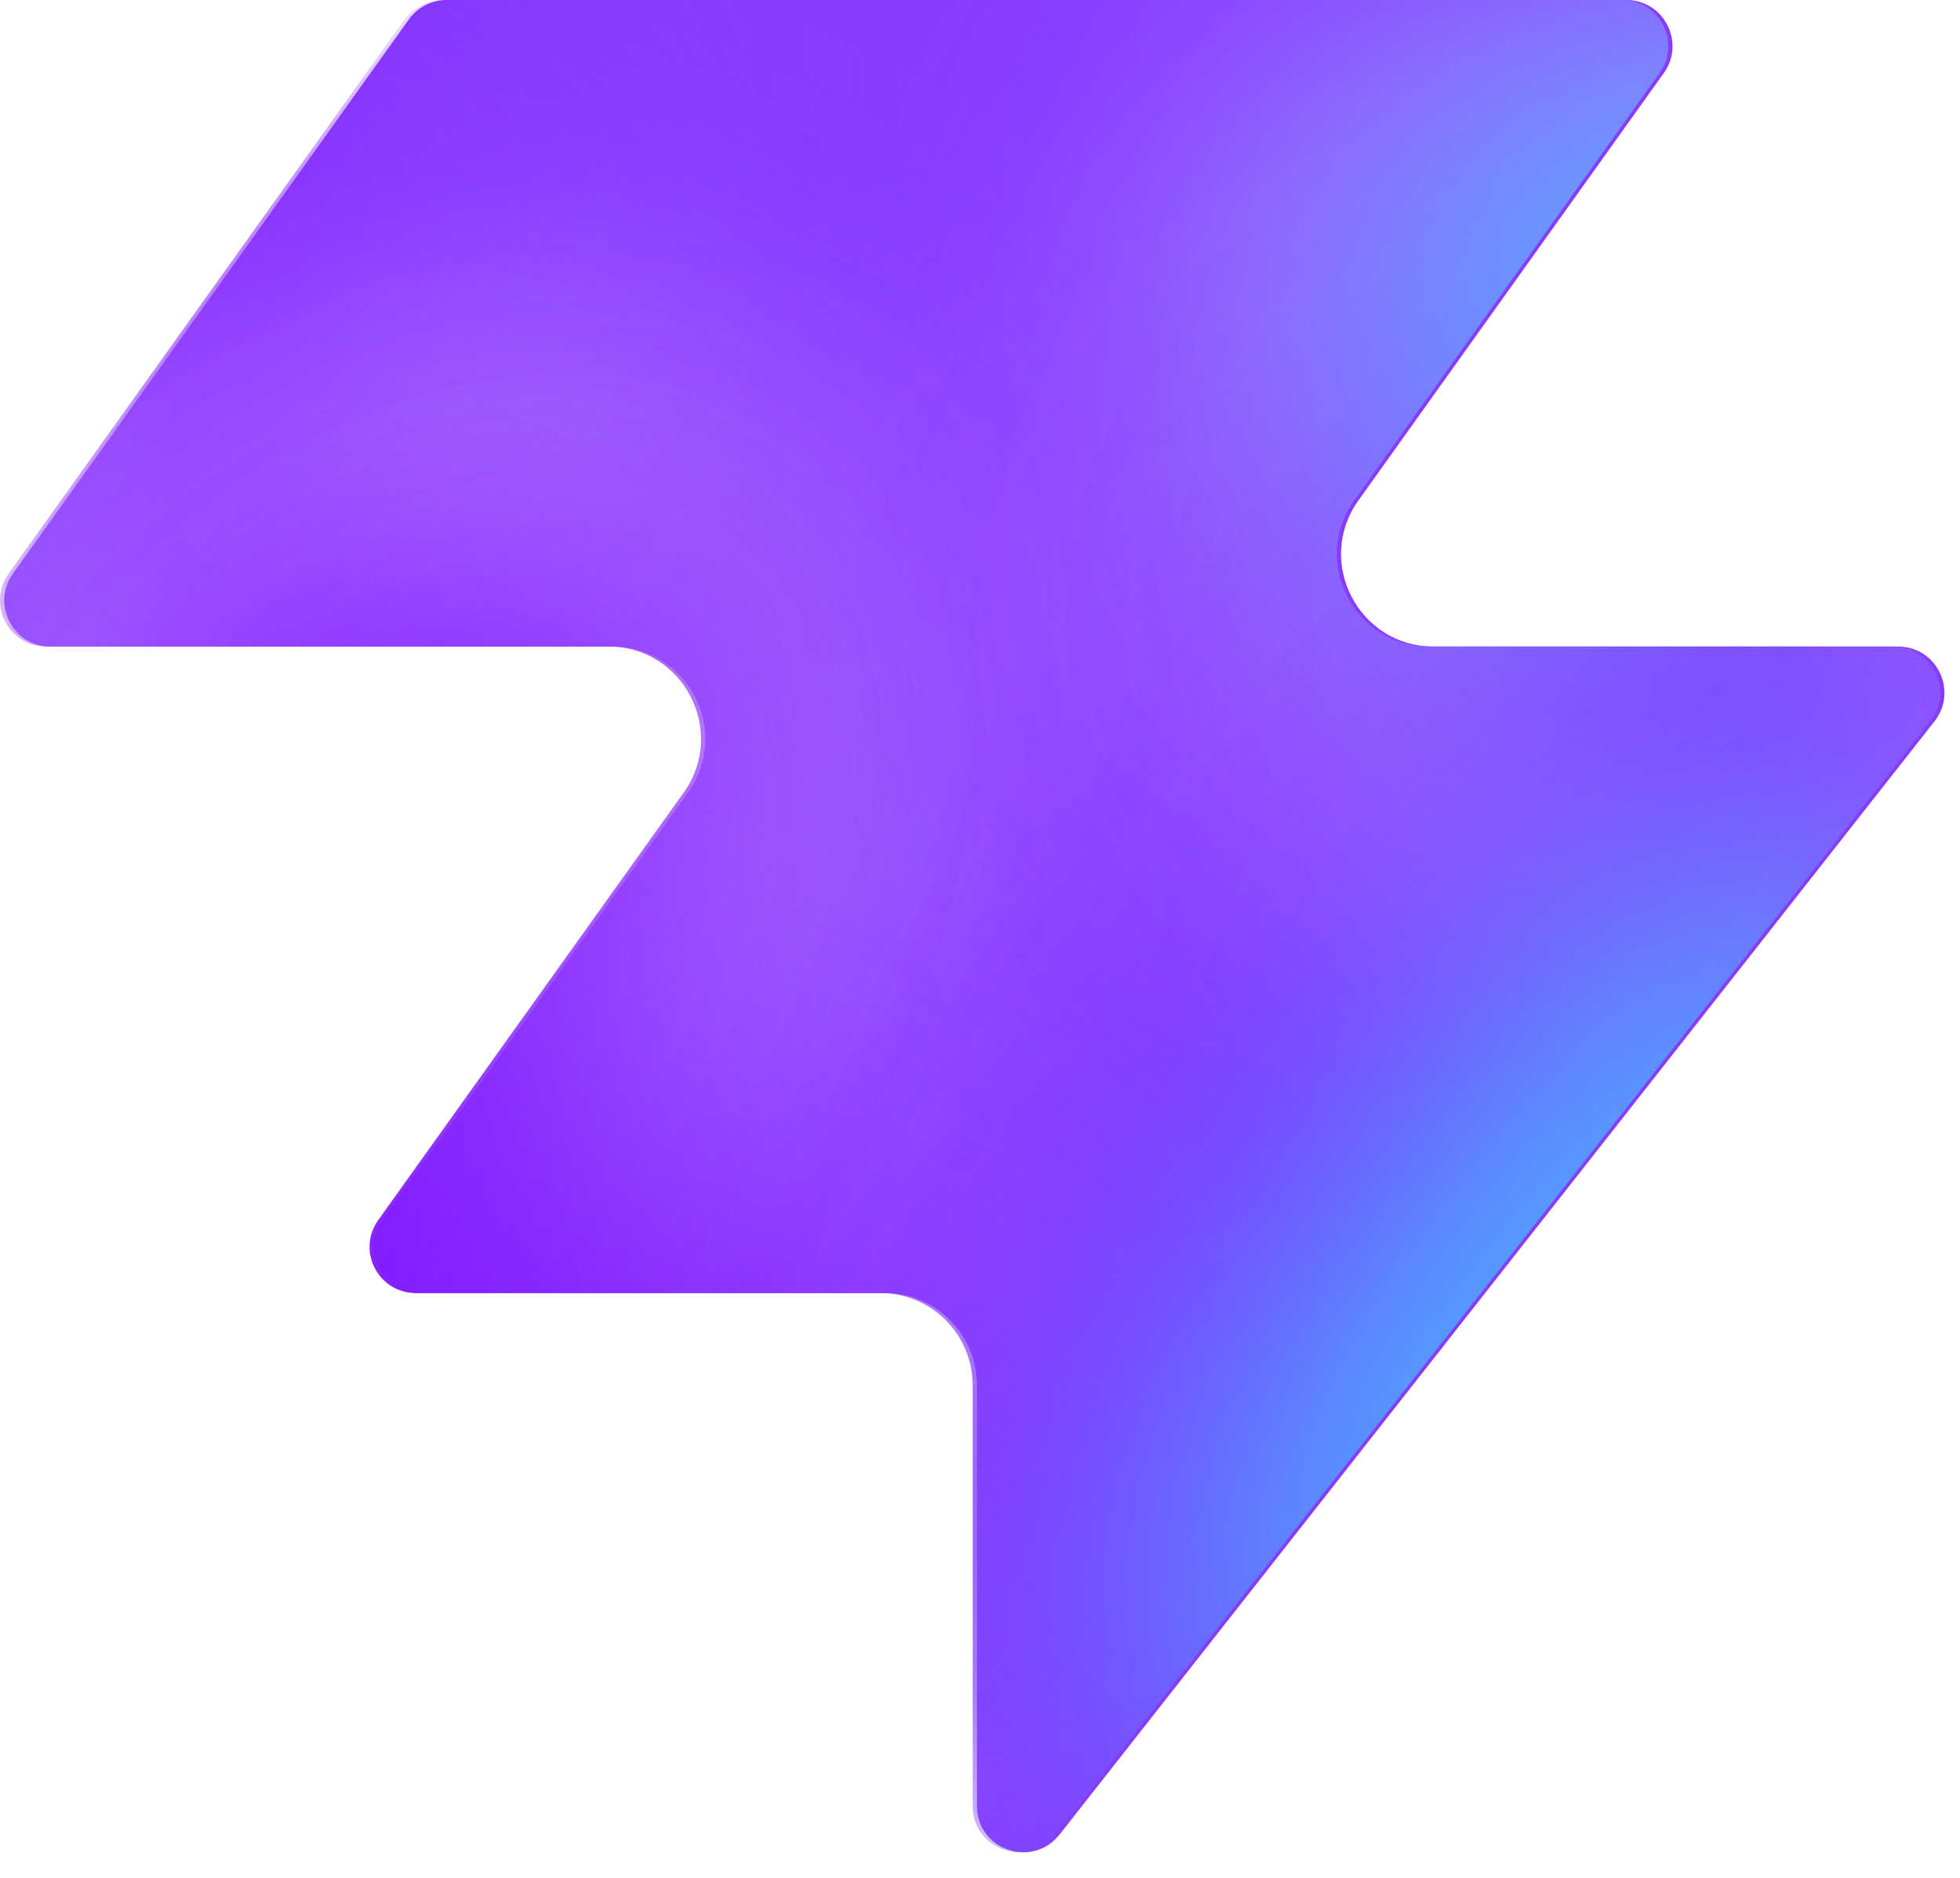
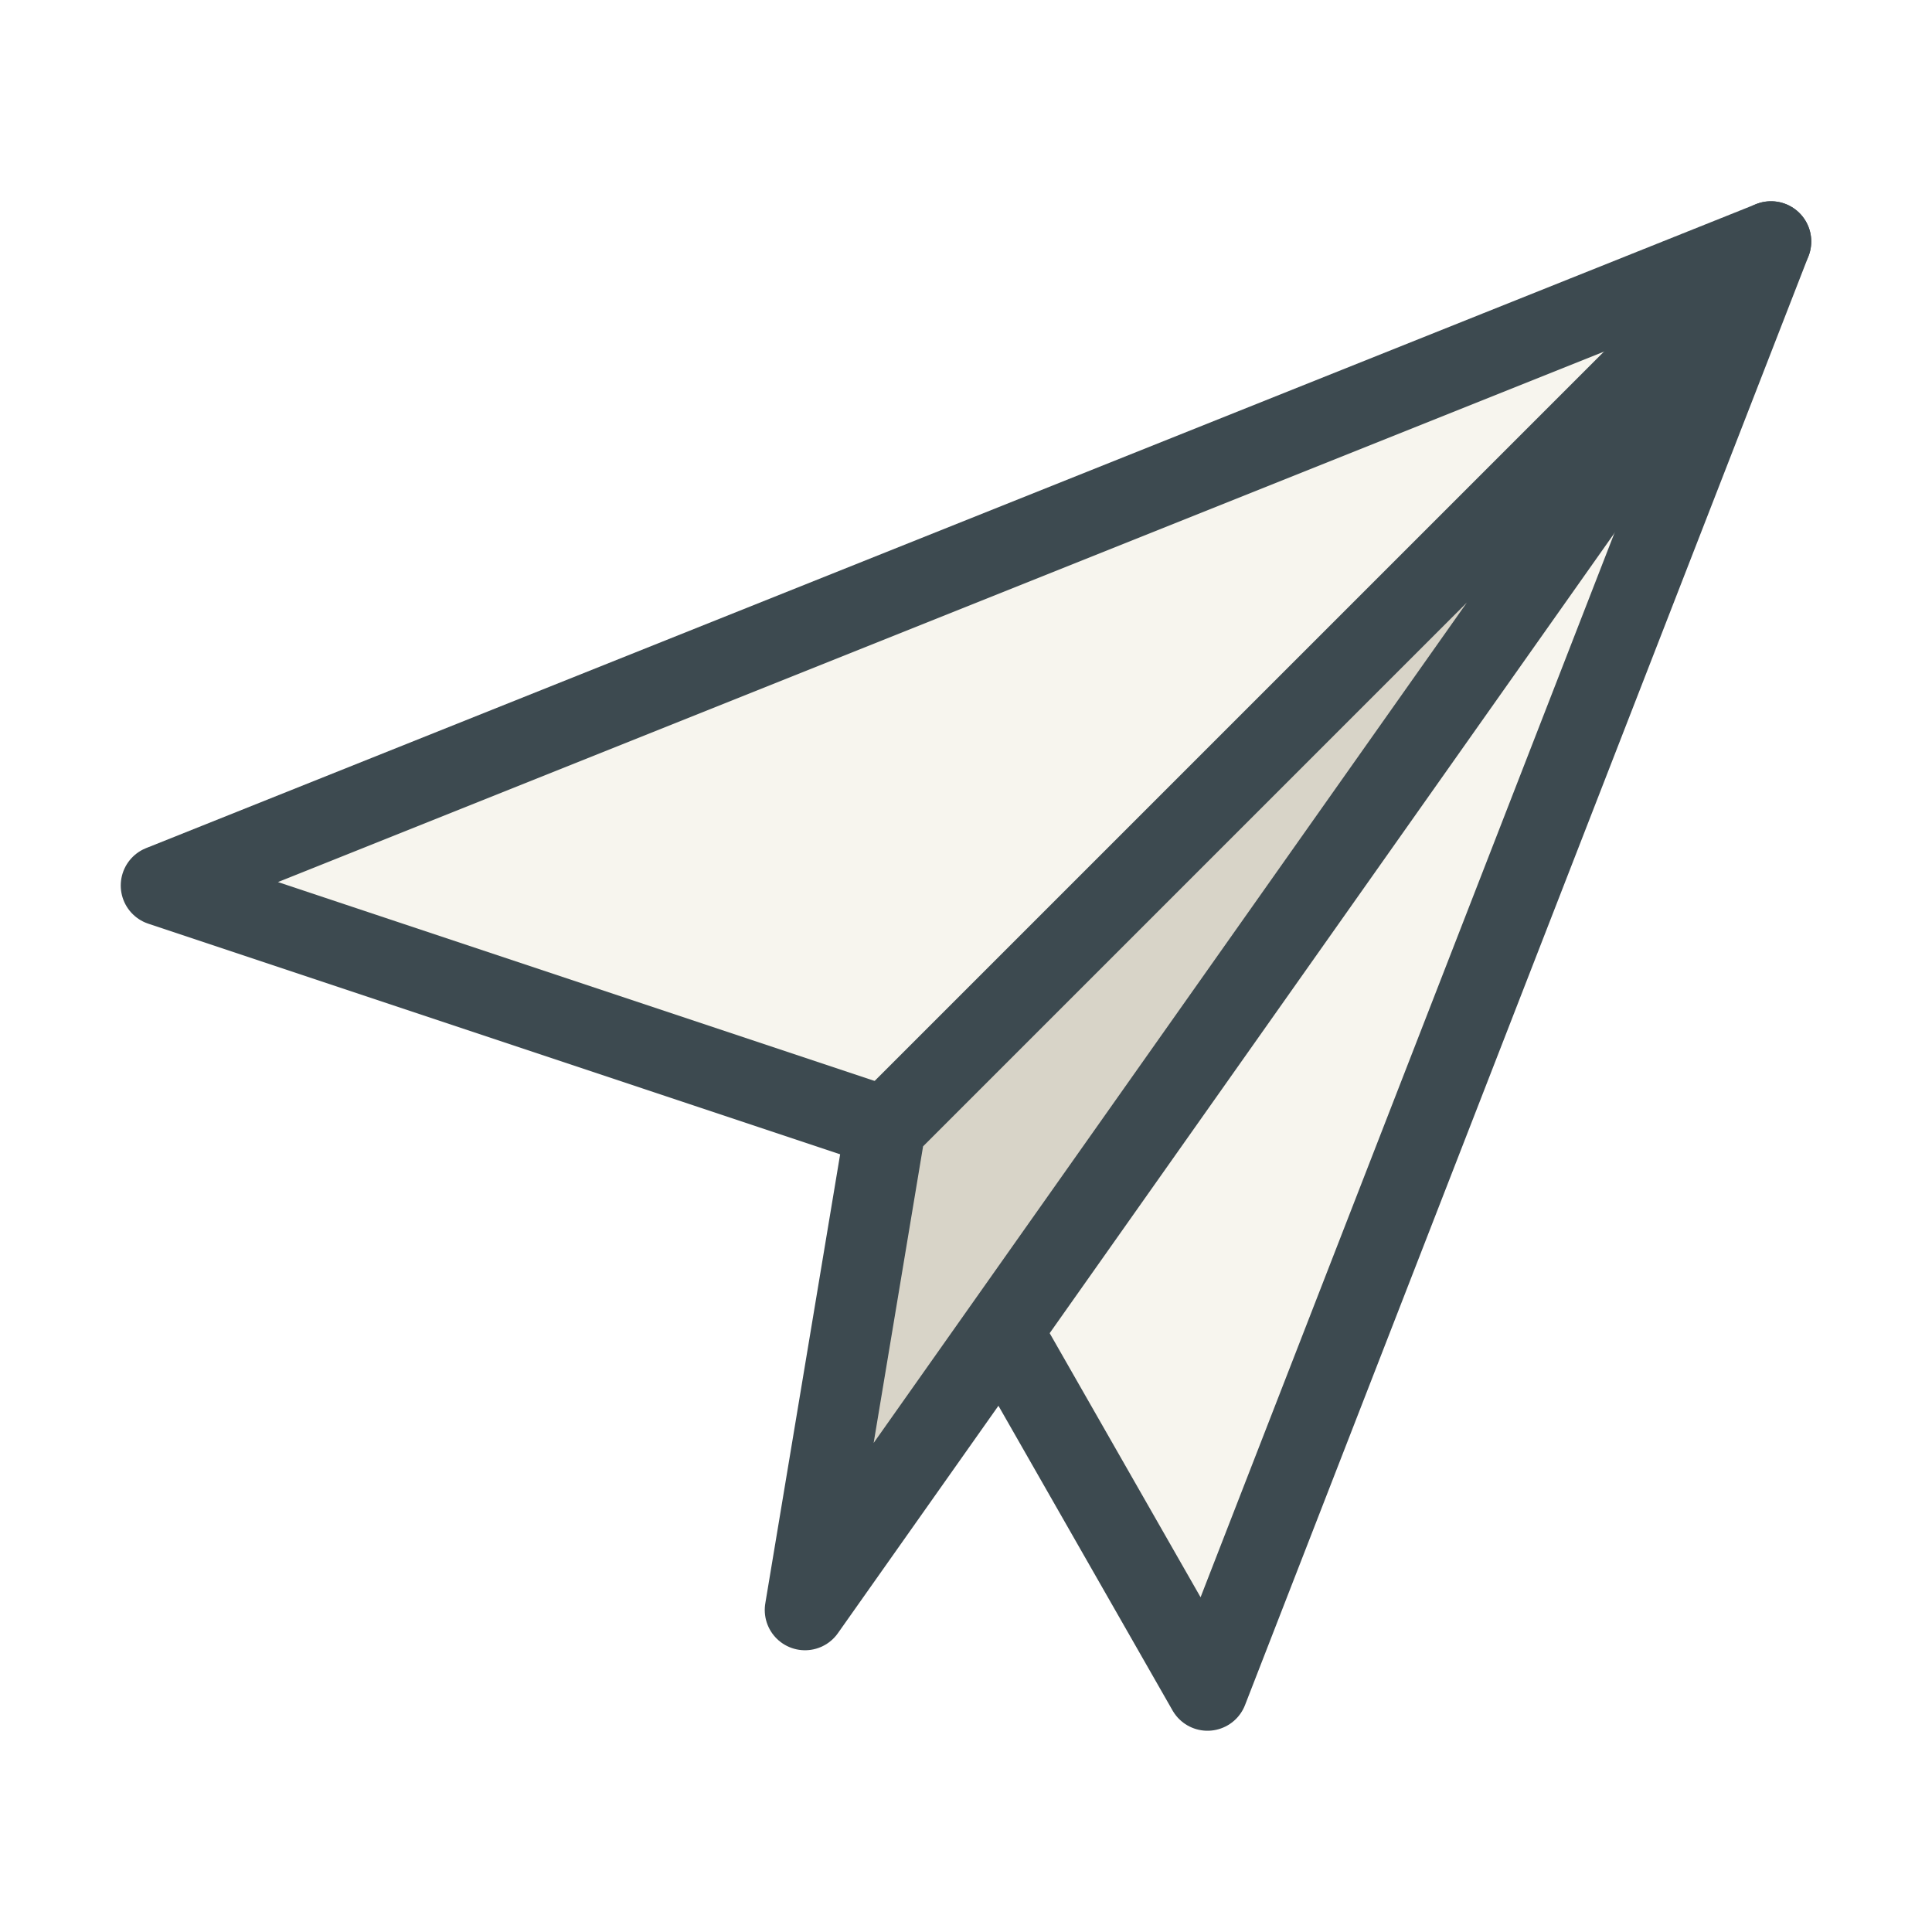
- <svg xmlns="http://www.w3.org/2000/svg" width="48" height="46" fill="none" viewBox="0 0 48 46">
-   <path fill="#863bff" d="M25.946 44.938c-.664.845-2.021.375-2.021-.698V33.937a2.26 2.26 0 0 0-2.262-2.262H10.287c-.92 0-1.456-1.04-.92-1.788l7.48-10.471c1.07-1.497 0-3.578-1.842-3.578H1.237c-.92 0-1.456-1.04-.92-1.788L10.013.474c.214-.297.556-.474.92-.474h28.894c.92 0 1.456 1.04.92 1.788l-7.48 10.471c-1.07 1.498 0 3.579 1.842 3.579h11.377c.943 0 1.473 1.088.89 1.83L25.947 44.94z" style="fill:#863bff;fill:color(display-p3 .525 .23 1);fill-opacity:1" />
-   <mask id="a" width="48" height="46" x="0" y="0" maskUnits="userSpaceOnUse" style="mask-type:alpha">
-     <path fill="#000" d="M25.842 44.938c-.664.844-2.021.375-2.021-.698V33.937a2.26 2.26 0 0 0-2.262-2.262H10.183c-.92 0-1.456-1.04-.92-1.788l7.48-10.471c1.07-1.498 0-3.579-1.842-3.579H1.133c-.92 0-1.456-1.04-.92-1.787L9.91.473c.214-.297.556-.474.92-.474h28.894c.92 0 1.456 1.04.92 1.788l-7.48 10.471c-1.07 1.498 0 3.578 1.842 3.578h11.377c.943 0 1.473 1.088.89 1.832L25.843 44.94z" style="fill:#000;fill-opacity:1" />
-   </mask>
-   <g mask="url(#a)">
-     <g filter="url(#b)">
-       <ellipse cx="5.508" cy="14.704" fill="#ede6ff" rx="5.508" ry="14.704" style="fill:#ede6ff;fill:color(display-p3 .927 .903 1);fill-opacity:1" transform="matrix(.00324 1 1 -.00324 -4.47 31.516)" />
-     </g>
-     <g filter="url(#c)">
-       <ellipse cx="10.399" cy="29.851" fill="#ede6ff" rx="10.399" ry="29.851" style="fill:#ede6ff;fill:color(display-p3 .927 .903 1);fill-opacity:1" transform="matrix(.00324 1 1 -.00324 -39.328 7.883)" />
-     </g>
-     <g filter="url(#d)">
-       <ellipse cx="5.508" cy="30.487" fill="#7e14ff" rx="5.508" ry="30.487" style="fill:#7e14ff;fill:color(display-p3 .492 .077 1);fill-opacity:1" transform="rotate(89.814 -25.913 -14.639)scale(1 -1)" />
-     </g>
-     <g filter="url(#e)">
-       <ellipse cx="5.508" cy="30.599" fill="#7e14ff" rx="5.508" ry="30.599" style="fill:#7e14ff;fill:color(display-p3 .492 .077 1);fill-opacity:1" transform="rotate(89.814 -32.644 -3.334)scale(1 -1)" />
-     </g>
-     <g filter="url(#f)">
-       <ellipse cx="5.508" cy="30.599" fill="#7e14ff" rx="5.508" ry="30.599" style="fill:#7e14ff;fill:color(display-p3 .492 .077 1);fill-opacity:1" transform="matrix(.00324 1 1 -.00324 -34.34 30.47)" />
-     </g>
-     <g filter="url(#g)">
-       <ellipse cx="14.072" cy="22.078" fill="#ede6ff" rx="14.072" ry="22.078" style="fill:#ede6ff;fill:color(display-p3 .927 .903 1);fill-opacity:1" transform="rotate(93.35 24.506 48.493)scale(-1 1)" />
-     </g>
-     <g filter="url(#h)">
-       <ellipse cx="3.47" cy="21.501" fill="#7e14ff" rx="3.47" ry="21.501" style="fill:#7e14ff;fill:color(display-p3 .492 .077 1);fill-opacity:1" transform="rotate(89.009 28.708 47.59)scale(-1 1)" />
-     </g>
-     <g filter="url(#i)">
-       <ellipse cx="3.47" cy="21.501" fill="#7e14ff" rx="3.47" ry="21.501" style="fill:#7e14ff;fill:color(display-p3 .492 .077 1);fill-opacity:1" transform="rotate(89.009 28.708 47.59)scale(-1 1)" />
-     </g>
-     <g filter="url(#j)">
-       <ellipse cx=".387" cy="8.972" fill="#7e14ff" rx="4.407" ry="29.108" style="fill:#7e14ff;fill:color(display-p3 .492 .077 1);fill-opacity:1" transform="rotate(39.51 .387 8.972)" />
-     </g>
-     <g filter="url(#k)">
-       <ellipse cx="47.523" cy="-6.092" fill="#7e14ff" rx="4.407" ry="29.108" style="fill:#7e14ff;fill:color(display-p3 .492 .077 1);fill-opacity:1" transform="rotate(37.892 47.523 -6.092)" />
-     </g>
-     <g filter="url(#l)">
-       <ellipse cx="41.412" cy="6.333" fill="#47bfff" rx="5.971" ry="9.665" style="fill:#47bfff;fill:color(display-p3 .28 .748 1);fill-opacity:1" transform="rotate(37.892 41.412 6.333)" />
-     </g>
-     <g filter="url(#m)">
-       <ellipse cx="-1.879" cy="38.332" fill="#7e14ff" rx="4.407" ry="29.108" style="fill:#7e14ff;fill:color(display-p3 .492 .077 1);fill-opacity:1" transform="rotate(37.892 -1.88 38.332)" />
-     </g>
-     <g filter="url(#n)">
-       <ellipse cx="-1.879" cy="38.332" fill="#7e14ff" rx="4.407" ry="29.108" style="fill:#7e14ff;fill:color(display-p3 .492 .077 1);fill-opacity:1" transform="rotate(37.892 -1.88 38.332)" />
-     </g>
-     <g filter="url(#o)">
-       <ellipse cx="35.651" cy="29.907" fill="#7e14ff" rx="4.407" ry="29.108" style="fill:#7e14ff;fill:color(display-p3 .492 .077 1);fill-opacity:1" transform="rotate(37.892 35.651 29.907)" />
-     </g>
-     <g filter="url(#p)">
-       <ellipse cx="38.418" cy="32.4" fill="#47bfff" rx="5.971" ry="15.297" style="fill:#47bfff;fill:color(display-p3 .28 .748 1);fill-opacity:1" transform="rotate(37.892 38.418 32.4)" />
-     </g>
-   </g>
-   <defs>
-     <filter id="b" width="60.045" height="41.654" x="-19.77" y="16.149" color-interpolation-filters="sRGB" filterUnits="userSpaceOnUse">
-       <feFlood flood-opacity="0" result="BackgroundImageFix" />
-       <feBlend in="SourceGraphic" in2="BackgroundImageFix" result="shape" />
-       <feGaussianBlur result="effect1_foregroundBlur_2002_17158" stdDeviation="7.659" />
-     </filter>
-     <filter id="c" width="90.34" height="51.437" x="-54.613" y="-7.533" color-interpolation-filters="sRGB" filterUnits="userSpaceOnUse">
-       <feFlood flood-opacity="0" result="BackgroundImageFix" />
-       <feBlend in="SourceGraphic" in2="BackgroundImageFix" result="shape" />
-       <feGaussianBlur result="effect1_foregroundBlur_2002_17158" stdDeviation="7.659" />
-     </filter>
-     <filter id="d" width="79.355" height="29.4" x="-49.64" y="2.03" color-interpolation-filters="sRGB" filterUnits="userSpaceOnUse">
-       <feFlood flood-opacity="0" result="BackgroundImageFix" />
-       <feBlend in="SourceGraphic" in2="BackgroundImageFix" result="shape" />
-       <feGaussianBlur result="effect1_foregroundBlur_2002_17158" stdDeviation="4.596" />
-     </filter>
-     <filter id="e" width="79.579" height="29.4" x="-45.045" y="20.029" color-interpolation-filters="sRGB" filterUnits="userSpaceOnUse">
-       <feFlood flood-opacity="0" result="BackgroundImageFix" />
-       <feBlend in="SourceGraphic" in2="BackgroundImageFix" result="shape" />
-       <feGaussianBlur result="effect1_foregroundBlur_2002_17158" stdDeviation="4.596" />
-     </filter>
-     <filter id="f" width="79.579" height="29.4" x="-43.513" y="21.178" color-interpolation-filters="sRGB" filterUnits="userSpaceOnUse">
-       <feFlood flood-opacity="0" result="BackgroundImageFix" />
-       <feBlend in="SourceGraphic" in2="BackgroundImageFix" result="shape" />
-       <feGaussianBlur result="effect1_foregroundBlur_2002_17158" stdDeviation="4.596" />
-     </filter>
-     <filter id="g" width="74.749" height="58.852" x="15.756" y="-17.901" color-interpolation-filters="sRGB" filterUnits="userSpaceOnUse">
-       <feFlood flood-opacity="0" result="BackgroundImageFix" />
-       <feBlend in="SourceGraphic" in2="BackgroundImageFix" result="shape" />
-       <feGaussianBlur result="effect1_foregroundBlur_2002_17158" stdDeviation="7.659" />
-     </filter>
-     <filter id="h" width="61.377" height="25.362" x="23.548" y="2.284" color-interpolation-filters="sRGB" filterUnits="userSpaceOnUse">
-       <feFlood flood-opacity="0" result="BackgroundImageFix" />
-       <feBlend in="SourceGraphic" in2="BackgroundImageFix" result="shape" />
-       <feGaussianBlur result="effect1_foregroundBlur_2002_17158" stdDeviation="4.596" />
-     </filter>
-     <filter id="i" width="61.377" height="25.362" x="23.548" y="2.284" color-interpolation-filters="sRGB" filterUnits="userSpaceOnUse">
-       <feFlood flood-opacity="0" result="BackgroundImageFix" />
-       <feBlend in="SourceGraphic" in2="BackgroundImageFix" result="shape" />
-       <feGaussianBlur result="effect1_foregroundBlur_2002_17158" stdDeviation="4.596" />
-     </filter>
-     <filter id="j" width="56.045" height="63.649" x="-27.636" y="-22.853" color-interpolation-filters="sRGB" filterUnits="userSpaceOnUse">
-       <feFlood flood-opacity="0" result="BackgroundImageFix" />
-       <feBlend in="SourceGraphic" in2="BackgroundImageFix" result="shape" />
-       <feGaussianBlur result="effect1_foregroundBlur_2002_17158" stdDeviation="4.596" />
-     </filter>
-     <filter id="k" width="54.814" height="64.646" x="20.116" y="-38.415" color-interpolation-filters="sRGB" filterUnits="userSpaceOnUse">
-       <feFlood flood-opacity="0" result="BackgroundImageFix" />
-       <feBlend in="SourceGraphic" in2="BackgroundImageFix" result="shape" />
-       <feGaussianBlur result="effect1_foregroundBlur_2002_17158" stdDeviation="4.596" />
-     </filter>
-     <filter id="l" width="33.541" height="35.313" x="24.641" y="-11.323" color-interpolation-filters="sRGB" filterUnits="userSpaceOnUse">
-       <feFlood flood-opacity="0" result="BackgroundImageFix" />
-       <feBlend in="SourceGraphic" in2="BackgroundImageFix" result="shape" />
-       <feGaussianBlur result="effect1_foregroundBlur_2002_17158" stdDeviation="4.596" />
-     </filter>
-     <filter id="m" width="54.814" height="64.646" x="-29.286" y="6.009" color-interpolation-filters="sRGB" filterUnits="userSpaceOnUse">
-       <feFlood flood-opacity="0" result="BackgroundImageFix" />
-       <feBlend in="SourceGraphic" in2="BackgroundImageFix" result="shape" />
-       <feGaussianBlur result="effect1_foregroundBlur_2002_17158" stdDeviation="4.596" />
-     </filter>
-     <filter id="n" width="54.814" height="64.646" x="-29.286" y="6.009" color-interpolation-filters="sRGB" filterUnits="userSpaceOnUse">
-       <feFlood flood-opacity="0" result="BackgroundImageFix" />
-       <feBlend in="SourceGraphic" in2="BackgroundImageFix" result="shape" />
-       <feGaussianBlur result="effect1_foregroundBlur_2002_17158" stdDeviation="4.596" />
-     </filter>
-     <filter id="o" width="54.814" height="64.646" x="8.244" y="-2.416" color-interpolation-filters="sRGB" filterUnits="userSpaceOnUse">
-       <feFlood flood-opacity="0" result="BackgroundImageFix" />
-       <feBlend in="SourceGraphic" in2="BackgroundImageFix" result="shape" />
-       <feGaussianBlur result="effect1_foregroundBlur_2002_17158" stdDeviation="4.596" />
-     </filter>
-     <filter id="p" width="39.409" height="43.623" x="18.713" y="10.588" color-interpolation-filters="sRGB" filterUnits="userSpaceOnUse">
-       <feFlood flood-opacity="0" result="BackgroundImageFix" />
-       <feBlend in="SourceGraphic" in2="BackgroundImageFix" result="shape" />
-       <feGaussianBlur result="effect1_foregroundBlur_2002_17158" stdDeviation="4.596" />
-     </filter>
-   </defs>
+ <svg xmlns="http://www.w3.org/2000/svg" viewBox="0 0 48 48">
+   <path fill="#f7f5ee" stroke="#3d4a50" stroke-linejoin="round" stroke-width="2" d="M4 22 44 6 30 42 22 28z" />
+   <path fill="#d8d4c8" stroke="#3d4a50" stroke-linejoin="round" stroke-width="2" d="M44 6 22 28l-2 12z" />
</svg>
